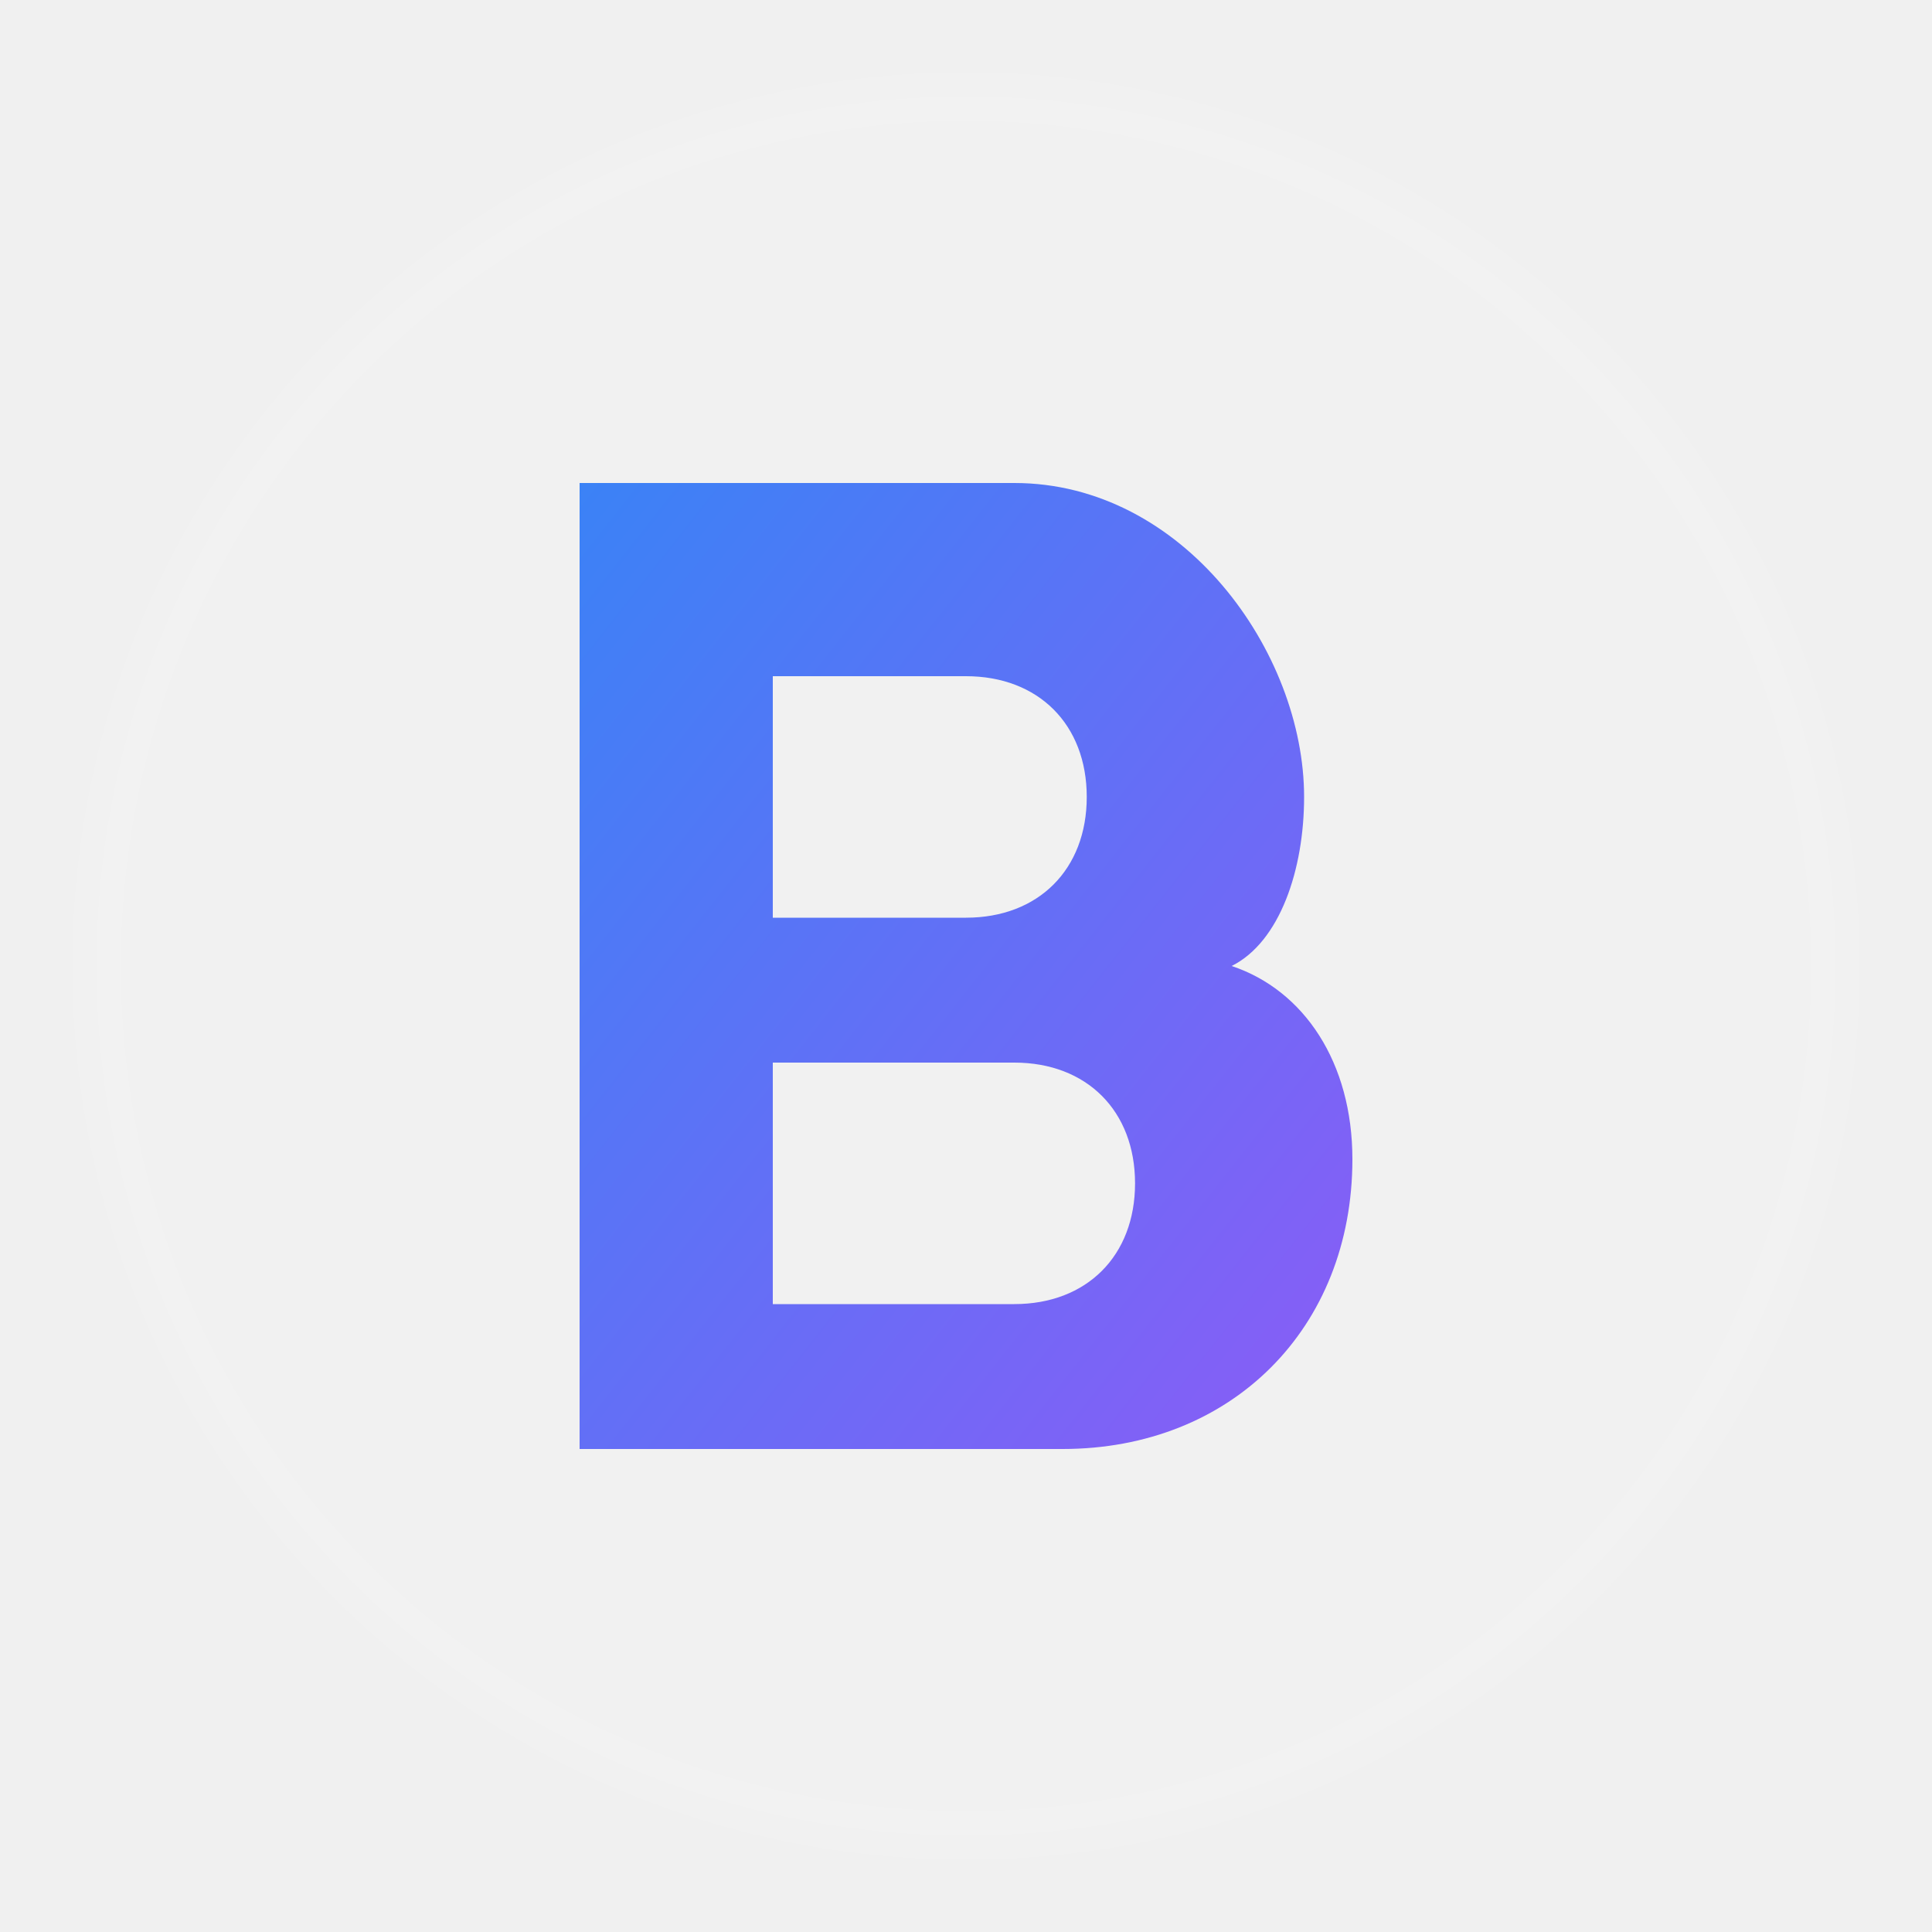
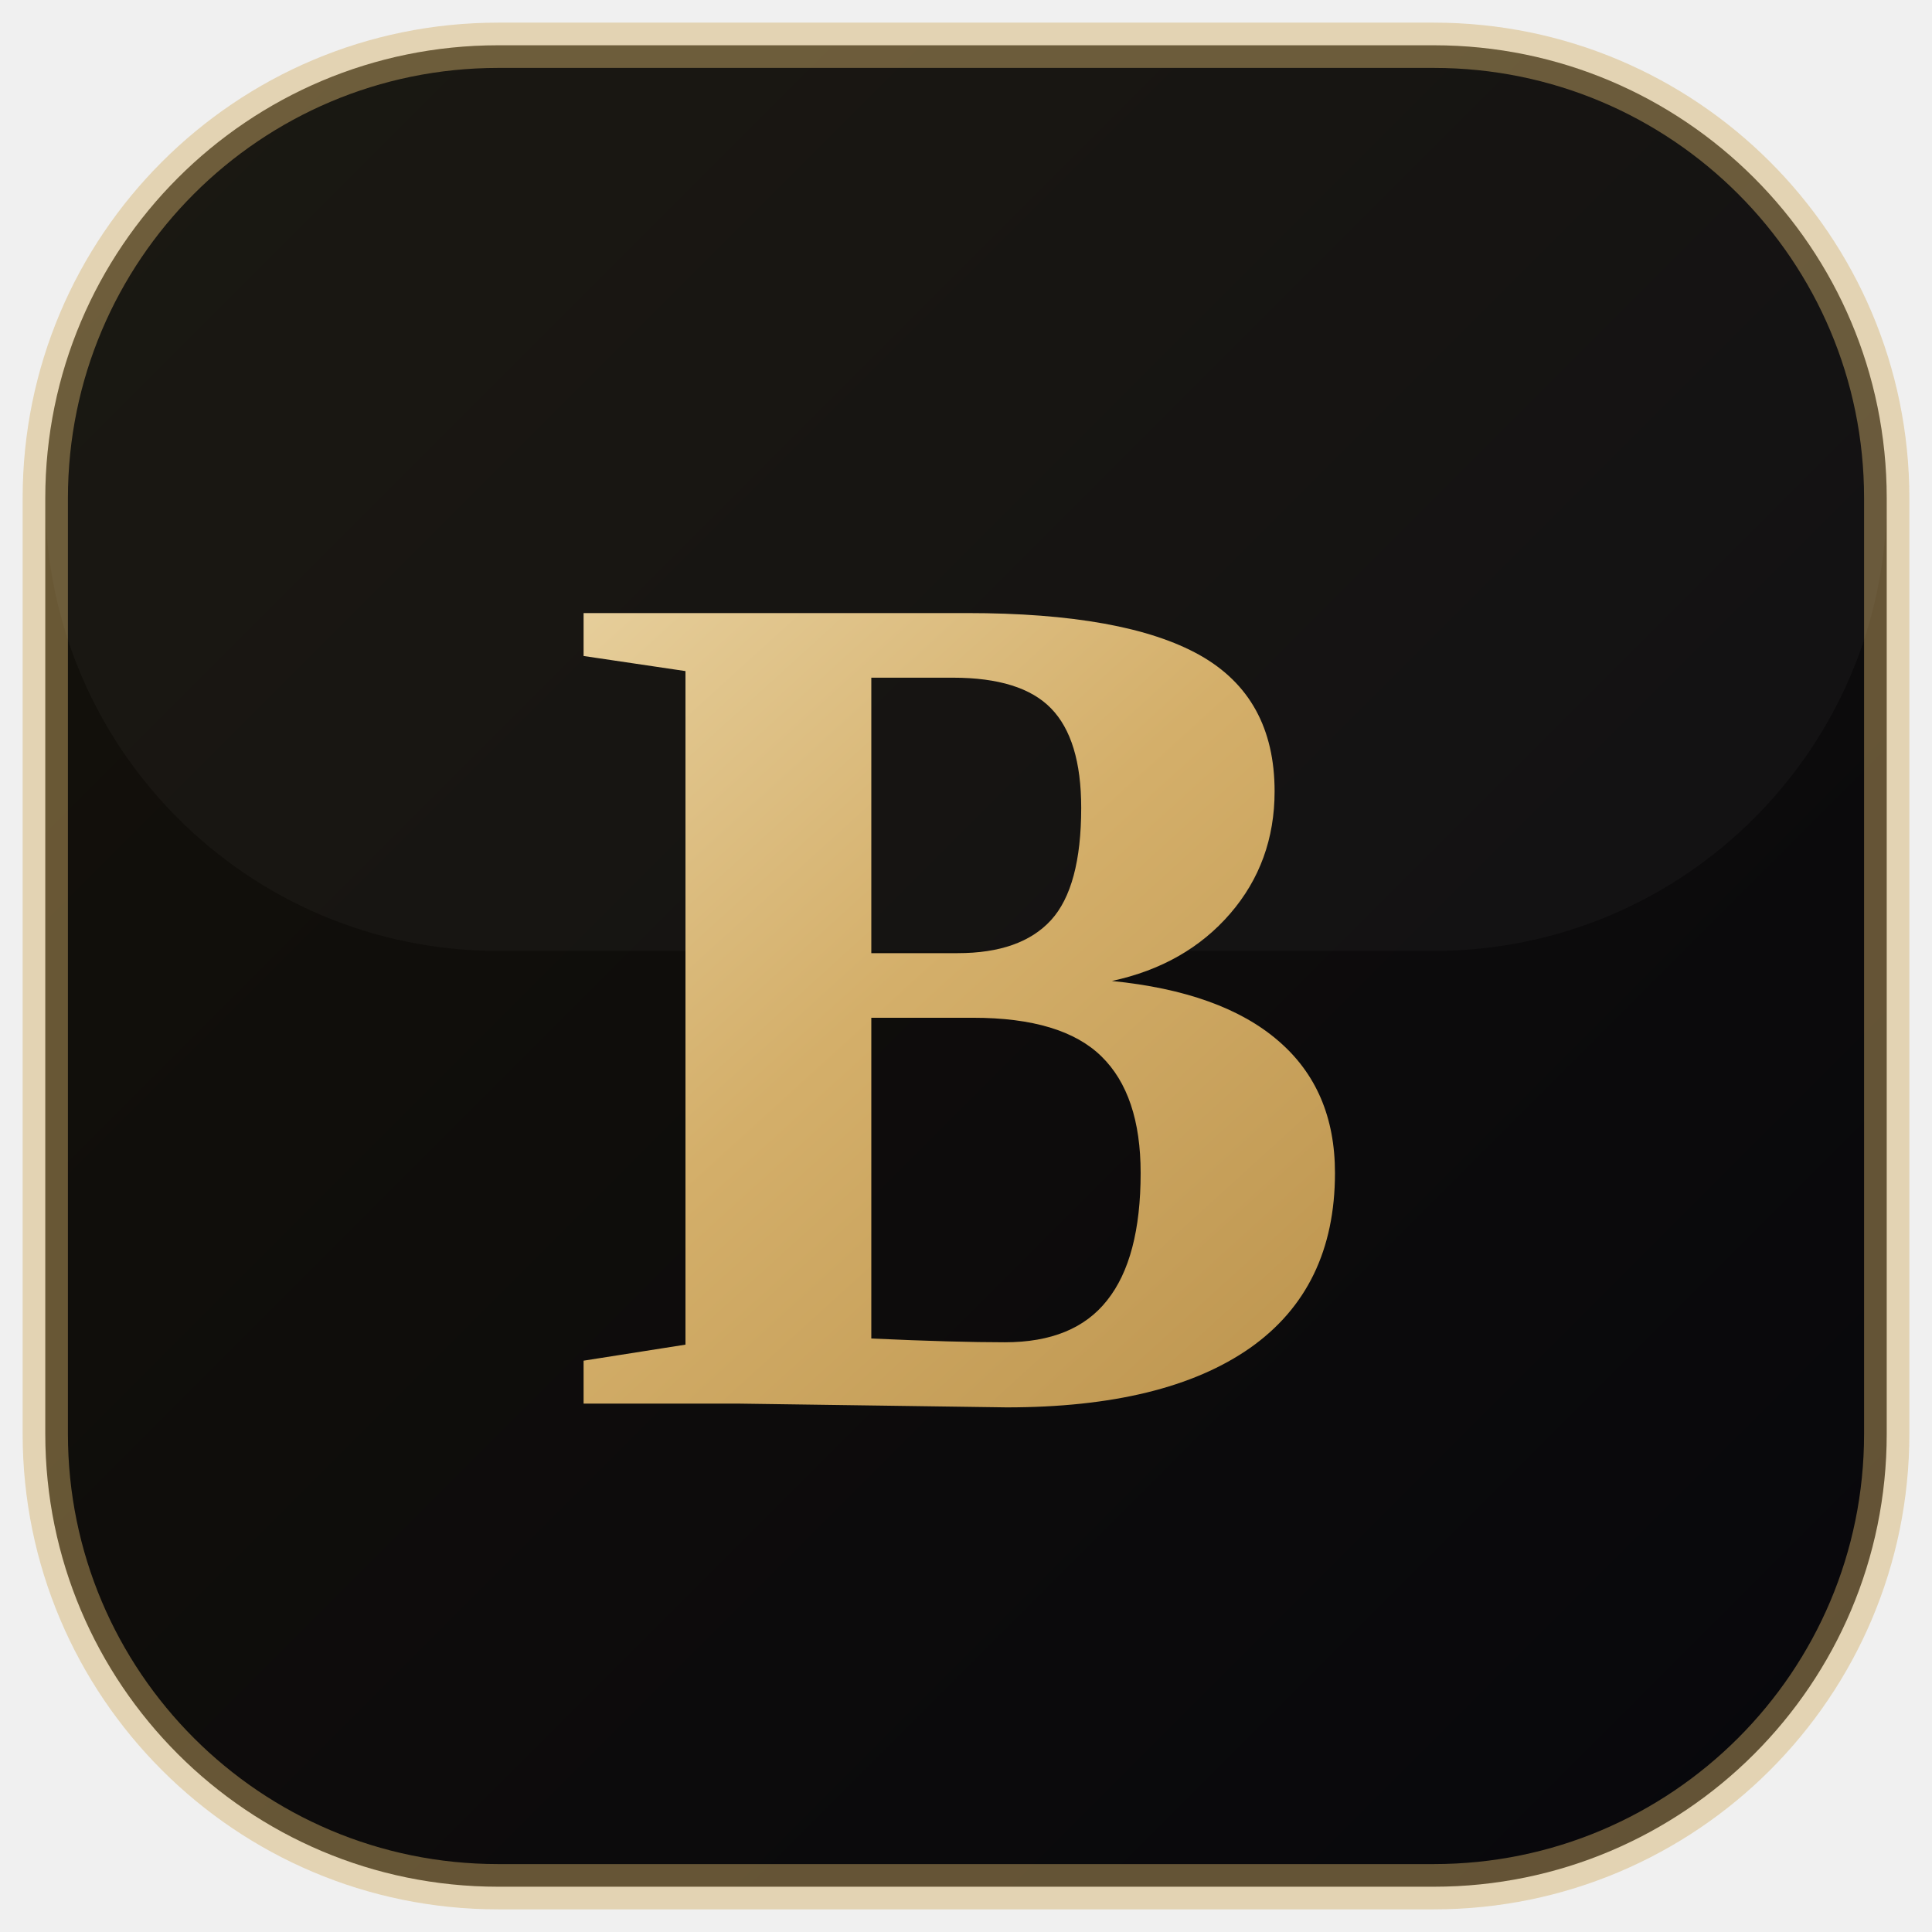
- <svg xmlns="http://www.w3.org/2000/svg" width="40" height="40" viewBox="0 0 40 40" fill="none">
+ <svg xmlns="http://www.w3.org/2000/svg" width="64" height="64" viewBox="0 0 64 64" fill="none">
  <defs>
-     <linearGradient id="gradient" x1="0%" y1="0%" x2="100%" y2="100%">
-       <stop offset="0%" style="stop-color:#3b82f6;stop-opacity:1" />
-       <stop offset="100%" style="stop-color:#8b5cf6;stop-opacity:1" />
+     <linearGradient id="gold" x1="12" y1="10" x2="52" y2="54" gradientUnits="userSpaceOnUse">
+       <stop offset="0%" stop-color="#f4e6c0" />
+       <stop offset="48%" stop-color="#d4af6a" />
+       <stop offset="100%" stop-color="#b0863f" />
+     </linearGradient>
+     <linearGradient id="tile" x1="0" y1="0" x2="64" y2="64" gradientUnits="userSpaceOnUse">
+       <stop offset="0%" stop-color="#15120b" />
+       <stop offset="100%" stop-color="#07070c" />
    </linearGradient>
  </defs>
-   <circle cx="20" cy="20" r="18" fill="rgba(255,255,255,0.08)" stroke="rgba(255,255,255,0.1)" stroke-width="1" />
-   <path d="M12 10 L12 30 L22 30 C25.5 30 28 27.5 28 24 C28 22 27 20.5 25.5 20 C26.5 19.5 27 18 27 16.5 C27 13.5 24.5 10 21 10 L12 10 Z M16 14 L20 14 C21.5 14 22.5 15 22.5 16.5 C22.5 18 21.5 19 20 19 L16 19 L16 14 Z M16 22 L21 22 C22.5 22 23.5 23 23.5 24.5 C23.5 26 22.5 27 21 27 L16 27 L16 22 Z" fill="url(#gradient)" />
+   <rect x="1.5" y="1.5" width="61" height="61" rx="15" fill="url(#tile)" stroke="#d4af6a" stroke-opacity="0.45" stroke-width="1.5" />
+   <rect x="1.5" y="1.5" width="61" height="30" rx="15" fill="#ffffff" fill-opacity="0.03" />
+   <text x="32" y="33" text-anchor="middle" dominant-baseline="central" font-family="Georgia, 'Times New Roman', serif" font-weight="700" font-size="40" fill="url(#gold)">B</text>
</svg>
